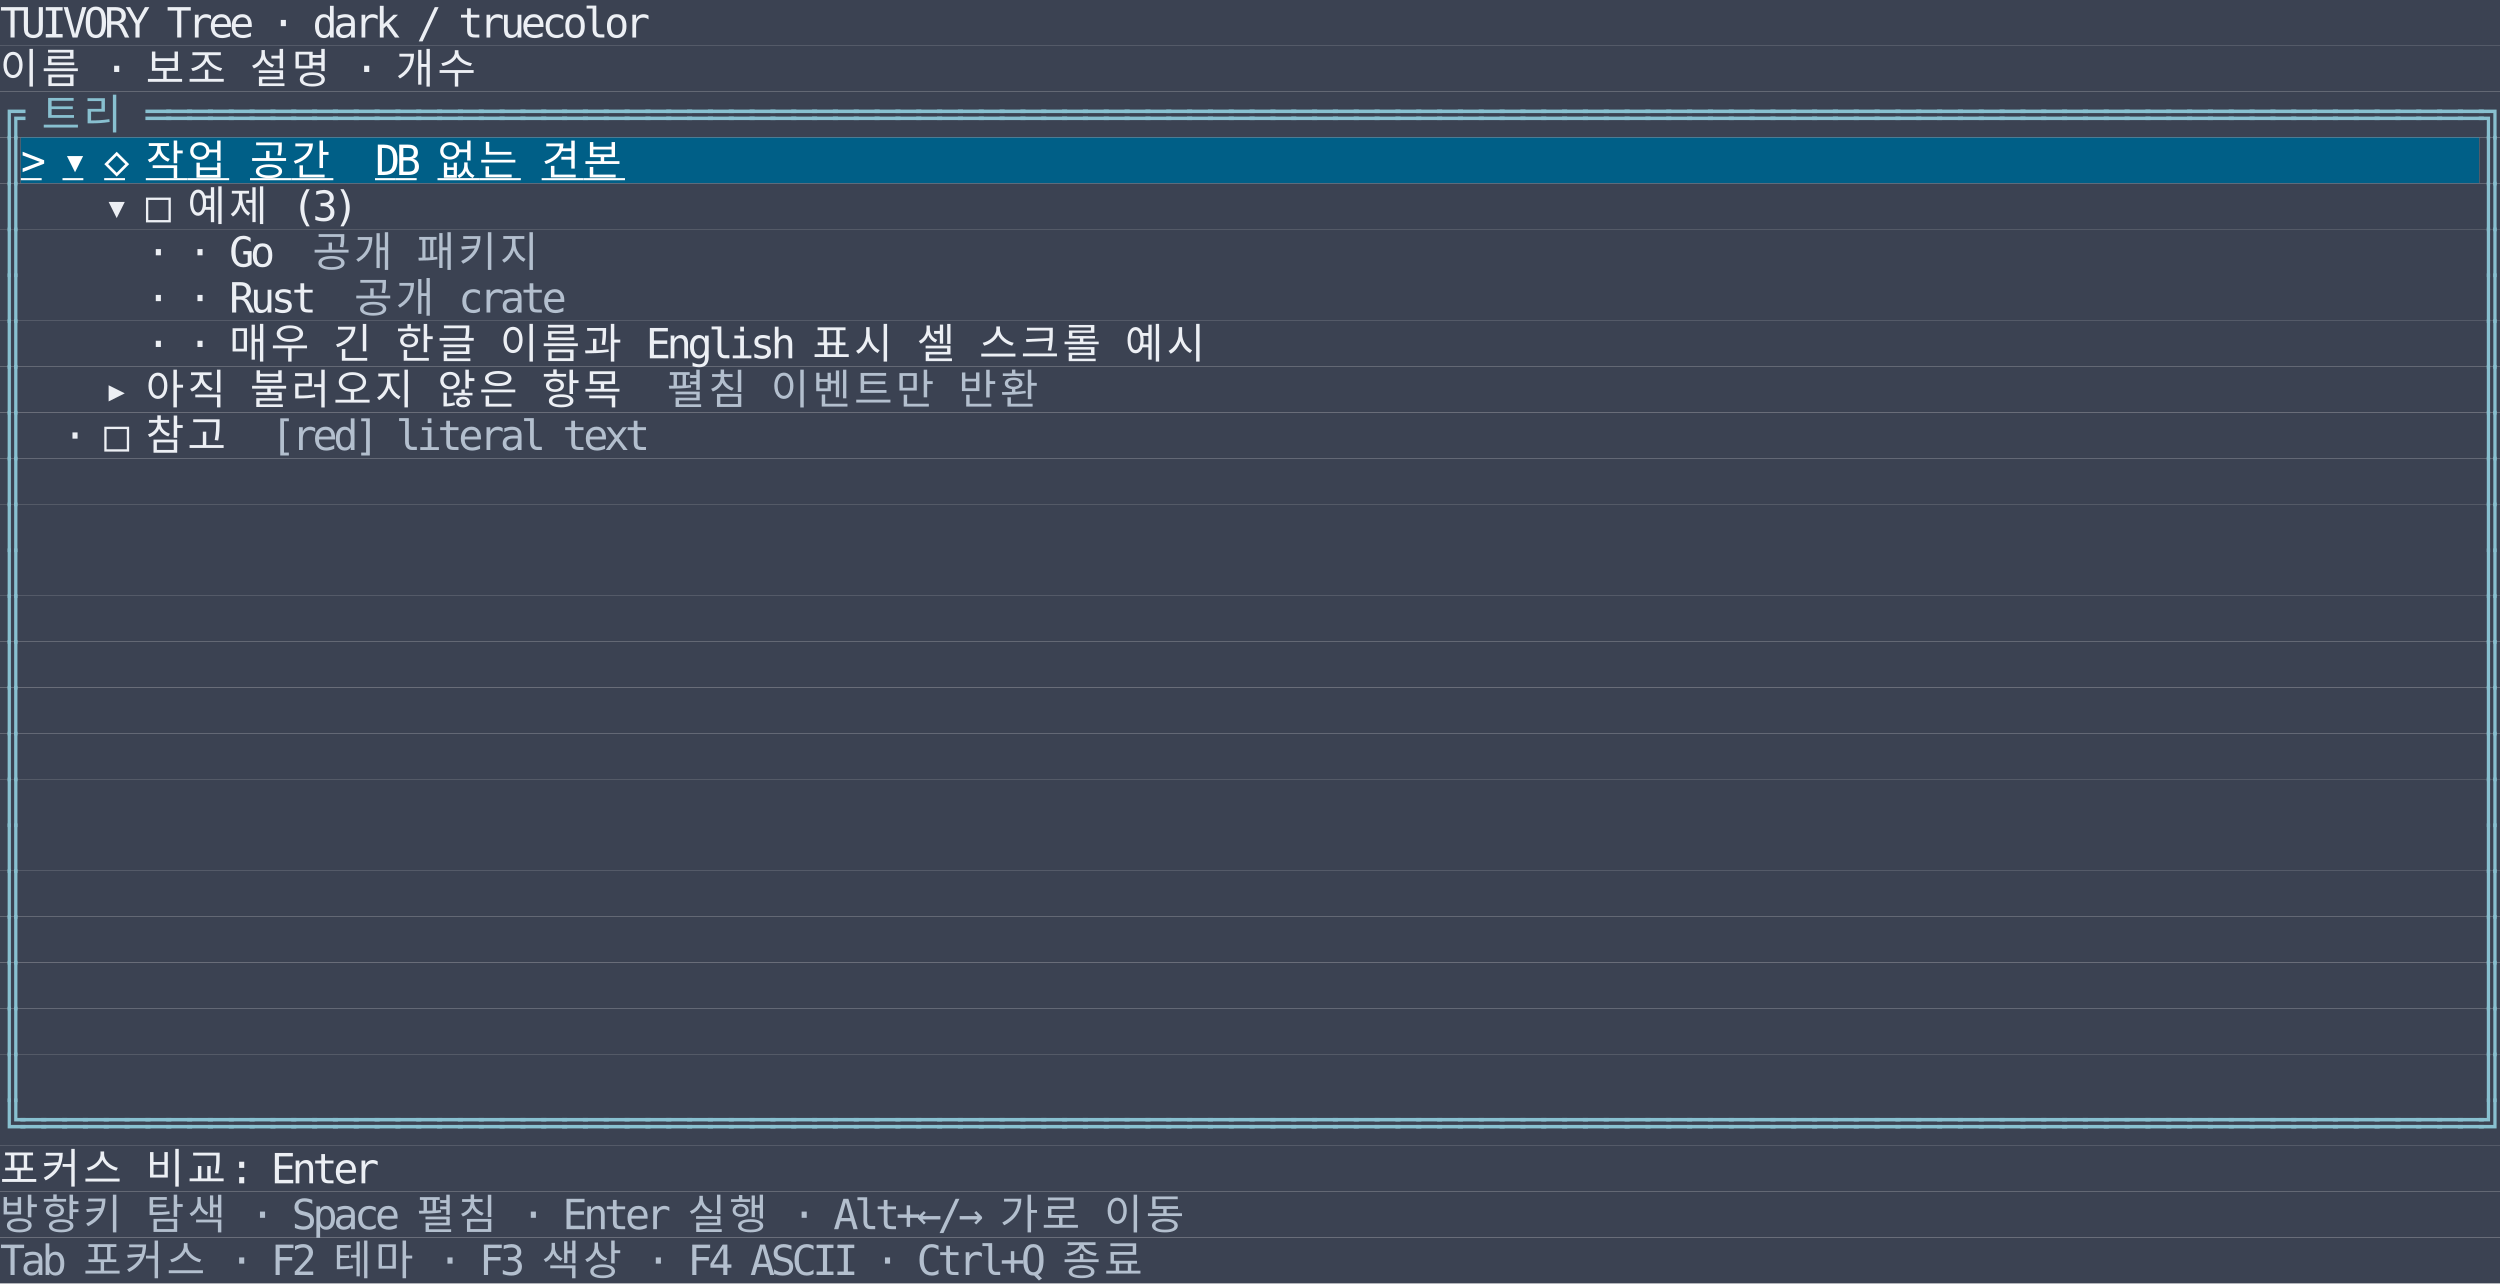
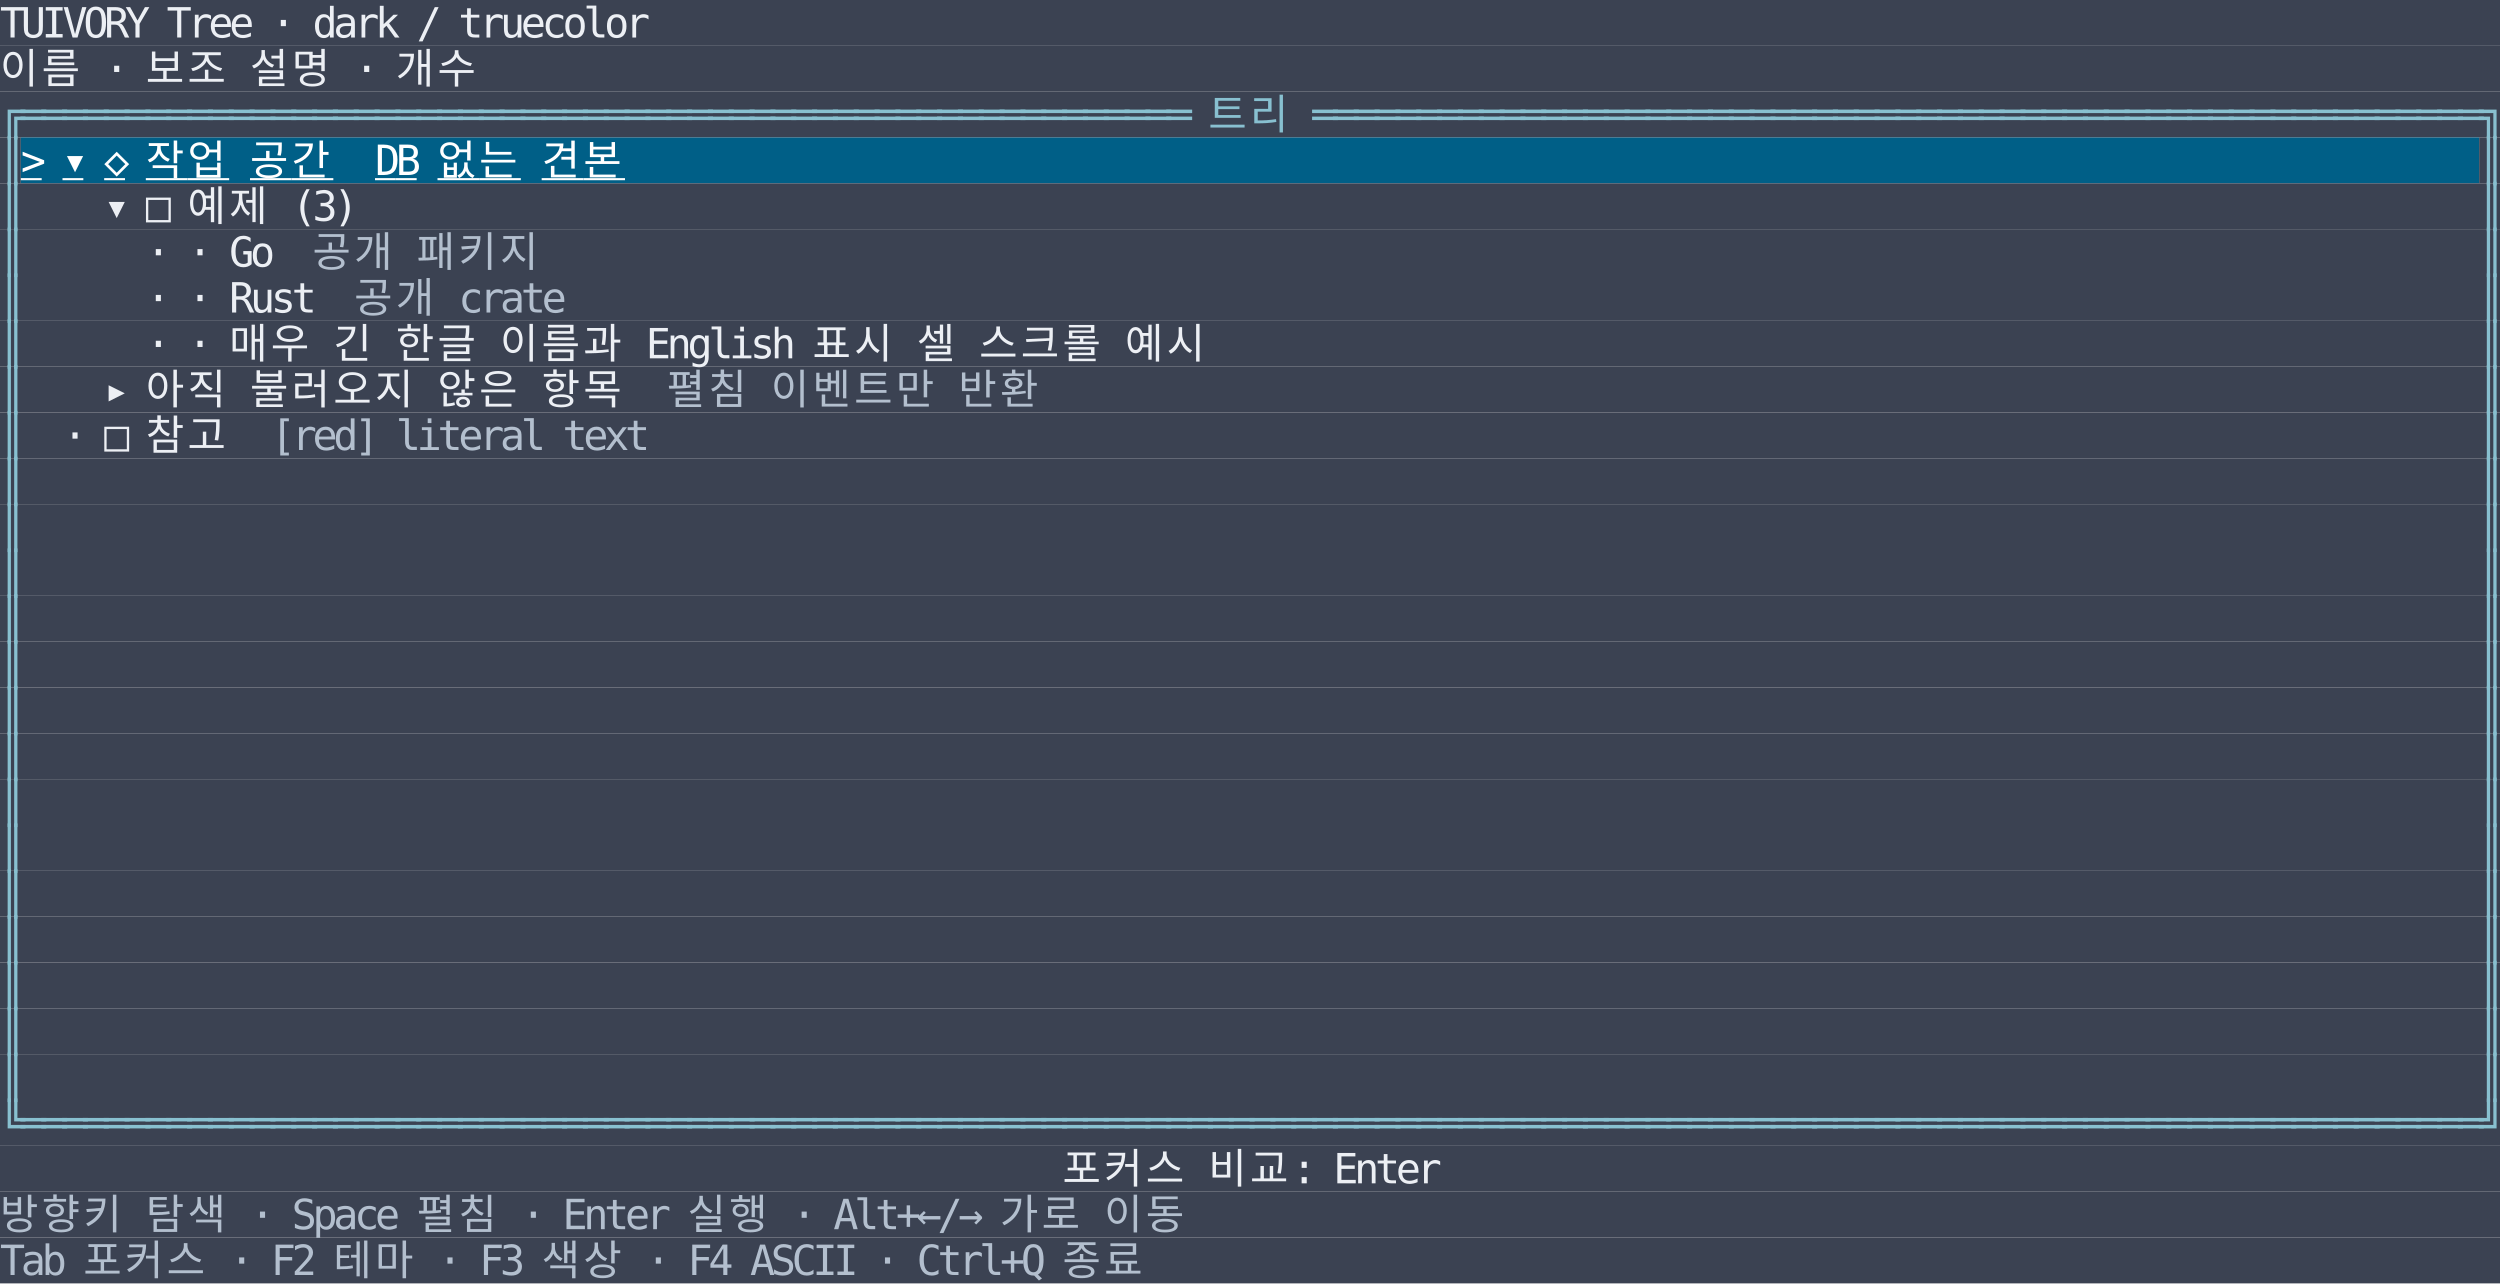
<svg xmlns="http://www.w3.org/2000/svg" width="1200" height="616" viewBox="0 0 1200 616">
  <rect x="0" y="0" width="1200" height="22" fill="#3b4252" />
  <rect x="0" y="22" width="1200" height="22" fill="#3b4252" />
  <rect x="0" y="44" width="1200" height="22" fill="#3b4252" />
  <rect x="0" y="66" width="10" height="22" fill="#3b4252" />
  <rect x="10" y="66" width="1180" height="22" fill="#005f87" />
  <rect x="1190" y="66" width="10" height="22" fill="#3b4252" />
  <rect x="0" y="88" width="1200" height="22" fill="#3b4252" />
  <rect x="0" y="110" width="1200" height="22" fill="#3b4252" />
  <rect x="0" y="132" width="1200" height="22" fill="#3b4252" />
  <rect x="0" y="154" width="1200" height="22" fill="#3b4252" />
  <rect x="0" y="176" width="1200" height="22" fill="#3b4252" />
  <rect x="0" y="198" width="1200" height="22" fill="#3b4252" />
  <rect x="0" y="220" width="1200" height="22" fill="#3b4252" />
  <rect x="0" y="242" width="1200" height="22" fill="#3b4252" />
  <rect x="0" y="264" width="1200" height="22" fill="#3b4252" />
  <rect x="0" y="286" width="1200" height="22" fill="#3b4252" />
  <rect x="0" y="308" width="1200" height="22" fill="#3b4252" />
  <rect x="0" y="330" width="1200" height="22" fill="#3b4252" />
  <rect x="0" y="352" width="1200" height="22" fill="#3b4252" />
  <rect x="0" y="374" width="1200" height="22" fill="#3b4252" />
  <rect x="0" y="396" width="1200" height="22" fill="#3b4252" />
  <rect x="0" y="418" width="1200" height="22" fill="#3b4252" />
  <rect x="0" y="440" width="1200" height="22" fill="#3b4252" />
  <rect x="0" y="462" width="1200" height="22" fill="#3b4252" />
  <rect x="0" y="484" width="1200" height="22" fill="#3b4252" />
  <rect x="0" y="506" width="1200" height="22" fill="#3b4252" />
  <rect x="0" y="528" width="1200" height="22" fill="#3b4252" />
  <rect x="0" y="550" width="1200" height="22" fill="#3b4252" />
  <rect x="0" y="572" width="1200" height="22" fill="#3b4252" />
  <rect x="0" y="594" width="1200" height="22" fill="#3b4252" />
  <g font-family="D2Coding,monospace" font-size="20">
    <text x="0" y="18" fill="#eceff4" font-weight="normal" opacity="1">T</text>
    <text x="10" y="18" fill="#eceff4" font-weight="normal" opacity="1">U</text>
    <text x="20" y="18" fill="#eceff4" font-weight="normal" opacity="1">I</text>
    <text x="30" y="18" fill="#eceff4" font-weight="normal" opacity="1">V</text>
    <text x="40" y="18" fill="#eceff4" font-weight="normal" opacity="1">O</text>
    <text x="50" y="18" fill="#eceff4" font-weight="normal" opacity="1">R</text>
    <text x="60" y="18" fill="#eceff4" font-weight="normal" opacity="1">Y</text>
    <text x="80" y="18" fill="#eceff4" font-weight="normal" opacity="1">T</text>
    <text x="90" y="18" fill="#eceff4" font-weight="normal" opacity="1">r</text>
    <text x="100" y="18" fill="#eceff4" font-weight="normal" opacity="1">e</text>
    <text x="110" y="18" fill="#eceff4" font-weight="normal" opacity="1">e</text>
    <text x="130" y="18" fill="#eceff4" font-weight="normal" opacity="1">·</text>
    <text x="150" y="18" fill="#eceff4" font-weight="normal" opacity="1">d</text>
    <text x="160" y="18" fill="#eceff4" font-weight="normal" opacity="1">a</text>
    <text x="170" y="18" fill="#eceff4" font-weight="normal" opacity="1">r</text>
    <text x="180" y="18" fill="#eceff4" font-weight="normal" opacity="1">k</text>
    <text x="200" y="18" fill="#eceff4" font-weight="normal" opacity="1">/</text>
    <text x="220" y="18" fill="#eceff4" font-weight="normal" opacity="1">t</text>
    <text x="230" y="18" fill="#eceff4" font-weight="normal" opacity="1">r</text>
    <text x="240" y="18" fill="#eceff4" font-weight="normal" opacity="1">u</text>
    <text x="250" y="18" fill="#eceff4" font-weight="normal" opacity="1">e</text>
    <text x="260" y="18" fill="#eceff4" font-weight="normal" opacity="1">c</text>
    <text x="270" y="18" fill="#eceff4" font-weight="normal" opacity="1">o</text>
    <text x="280" y="18" fill="#eceff4" font-weight="normal" opacity="1">l</text>
    <text x="290" y="18" fill="#eceff4" font-weight="normal" opacity="1">o</text>
    <text x="300" y="18" fill="#eceff4" font-weight="normal" opacity="1">r</text>
    <text x="0" y="40" fill="#eceff4" font-weight="normal" opacity="1">이</text>
    <text x="20" y="40" fill="#eceff4" font-weight="normal" opacity="1">름</text>
    <text x="50" y="40" fill="#eceff4" font-weight="normal" opacity="1">·</text>
    <text x="70" y="40" fill="#eceff4" font-weight="normal" opacity="1">보</text>
    <text x="90" y="40" fill="#eceff4" font-weight="normal" opacity="1">조</text>
    <text x="120" y="40" fill="#eceff4" font-weight="normal" opacity="1">설</text>
    <text x="140" y="40" fill="#eceff4" font-weight="normal" opacity="1">명</text>
    <text x="170" y="40" fill="#eceff4" font-weight="normal" opacity="1">·</text>
    <text x="190" y="40" fill="#eceff4" font-weight="normal" opacity="1">개</text>
    <text x="210" y="40" fill="#eceff4" font-weight="normal" opacity="1">수</text>
    <text x="0" y="62" fill="#88c0d0" font-weight="normal" opacity="1">╔</text>
-     <text x="20" y="62" fill="#88c0d0" font-weight="normal" opacity="1">트</text>
-     <text x="40" y="62" fill="#88c0d0" font-weight="normal" opacity="1">리</text>
+     <text x="10" y="62" fill="#88c0d0" font-weight="normal" opacity="1">═</text>
+     <text x="20" y="62" fill="#88c0d0" font-weight="normal" opacity="1">═</text>
+     <text x="30" y="62" fill="#88c0d0" font-weight="normal" opacity="1">═</text>
+     <text x="40" y="62" fill="#88c0d0" font-weight="normal" opacity="1">═</text>
+     <text x="50" y="62" fill="#88c0d0" font-weight="normal" opacity="1">═</text>
+     <text x="60" y="62" fill="#88c0d0" font-weight="normal" opacity="1">═</text>
    <text x="70" y="62" fill="#88c0d0" font-weight="normal" opacity="1">═</text>
    <text x="80" y="62" fill="#88c0d0" font-weight="normal" opacity="1">═</text>
    <text x="90" y="62" fill="#88c0d0" font-weight="normal" opacity="1">═</text>
    <text x="100" y="62" fill="#88c0d0" font-weight="normal" opacity="1">═</text>
    <text x="110" y="62" fill="#88c0d0" font-weight="normal" opacity="1">═</text>
    <text x="120" y="62" fill="#88c0d0" font-weight="normal" opacity="1">═</text>
    <text x="130" y="62" fill="#88c0d0" font-weight="normal" opacity="1">═</text>
    <text x="140" y="62" fill="#88c0d0" font-weight="normal" opacity="1">═</text>
    <text x="150" y="62" fill="#88c0d0" font-weight="normal" opacity="1">═</text>
    <text x="160" y="62" fill="#88c0d0" font-weight="normal" opacity="1">═</text>
    <text x="170" y="62" fill="#88c0d0" font-weight="normal" opacity="1">═</text>
    <text x="180" y="62" fill="#88c0d0" font-weight="normal" opacity="1">═</text>
    <text x="190" y="62" fill="#88c0d0" font-weight="normal" opacity="1">═</text>
    <text x="200" y="62" fill="#88c0d0" font-weight="normal" opacity="1">═</text>
    <text x="210" y="62" fill="#88c0d0" font-weight="normal" opacity="1">═</text>
    <text x="220" y="62" fill="#88c0d0" font-weight="normal" opacity="1">═</text>
    <text x="230" y="62" fill="#88c0d0" font-weight="normal" opacity="1">═</text>
    <text x="240" y="62" fill="#88c0d0" font-weight="normal" opacity="1">═</text>
    <text x="250" y="62" fill="#88c0d0" font-weight="normal" opacity="1">═</text>
    <text x="260" y="62" fill="#88c0d0" font-weight="normal" opacity="1">═</text>
    <text x="270" y="62" fill="#88c0d0" font-weight="normal" opacity="1">═</text>
    <text x="280" y="62" fill="#88c0d0" font-weight="normal" opacity="1">═</text>
    <text x="290" y="62" fill="#88c0d0" font-weight="normal" opacity="1">═</text>
    <text x="300" y="62" fill="#88c0d0" font-weight="normal" opacity="1">═</text>
    <text x="310" y="62" fill="#88c0d0" font-weight="normal" opacity="1">═</text>
    <text x="320" y="62" fill="#88c0d0" font-weight="normal" opacity="1">═</text>
    <text x="330" y="62" fill="#88c0d0" font-weight="normal" opacity="1">═</text>
    <text x="340" y="62" fill="#88c0d0" font-weight="normal" opacity="1">═</text>
    <text x="350" y="62" fill="#88c0d0" font-weight="normal" opacity="1">═</text>
    <text x="360" y="62" fill="#88c0d0" font-weight="normal" opacity="1">═</text>
    <text x="370" y="62" fill="#88c0d0" font-weight="normal" opacity="1">═</text>
    <text x="380" y="62" fill="#88c0d0" font-weight="normal" opacity="1">═</text>
    <text x="390" y="62" fill="#88c0d0" font-weight="normal" opacity="1">═</text>
    <text x="400" y="62" fill="#88c0d0" font-weight="normal" opacity="1">═</text>
    <text x="410" y="62" fill="#88c0d0" font-weight="normal" opacity="1">═</text>
    <text x="420" y="62" fill="#88c0d0" font-weight="normal" opacity="1">═</text>
    <text x="430" y="62" fill="#88c0d0" font-weight="normal" opacity="1">═</text>
    <text x="440" y="62" fill="#88c0d0" font-weight="normal" opacity="1">═</text>
    <text x="450" y="62" fill="#88c0d0" font-weight="normal" opacity="1">═</text>
    <text x="460" y="62" fill="#88c0d0" font-weight="normal" opacity="1">═</text>
    <text x="470" y="62" fill="#88c0d0" font-weight="normal" opacity="1">═</text>
    <text x="480" y="62" fill="#88c0d0" font-weight="normal" opacity="1">═</text>
    <text x="490" y="62" fill="#88c0d0" font-weight="normal" opacity="1">═</text>
    <text x="500" y="62" fill="#88c0d0" font-weight="normal" opacity="1">═</text>
    <text x="510" y="62" fill="#88c0d0" font-weight="normal" opacity="1">═</text>
    <text x="520" y="62" fill="#88c0d0" font-weight="normal" opacity="1">═</text>
    <text x="530" y="62" fill="#88c0d0" font-weight="normal" opacity="1">═</text>
    <text x="540" y="62" fill="#88c0d0" font-weight="normal" opacity="1">═</text>
    <text x="550" y="62" fill="#88c0d0" font-weight="normal" opacity="1">═</text>
    <text x="560" y="62" fill="#88c0d0" font-weight="normal" opacity="1">═</text>
-     <text x="570" y="62" fill="#88c0d0" font-weight="normal" opacity="1">═</text>
-     <text x="580" y="62" fill="#88c0d0" font-weight="normal" opacity="1">═</text>
-     <text x="590" y="62" fill="#88c0d0" font-weight="normal" opacity="1">═</text>
-     <text x="600" y="62" fill="#88c0d0" font-weight="normal" opacity="1">═</text>
-     <text x="610" y="62" fill="#88c0d0" font-weight="normal" opacity="1">═</text>
-     <text x="620" y="62" fill="#88c0d0" font-weight="normal" opacity="1">═</text>
+     <text x="580" y="62" fill="#88c0d0" font-weight="normal" opacity="1">트</text>
+     <text x="600" y="62" fill="#88c0d0" font-weight="normal" opacity="1">리</text>
    <text x="630" y="62" fill="#88c0d0" font-weight="normal" opacity="1">═</text>
    <text x="640" y="62" fill="#88c0d0" font-weight="normal" opacity="1">═</text>
    <text x="650" y="62" fill="#88c0d0" font-weight="normal" opacity="1">═</text>
    <text x="660" y="62" fill="#88c0d0" font-weight="normal" opacity="1">═</text>
    <text x="670" y="62" fill="#88c0d0" font-weight="normal" opacity="1">═</text>
    <text x="680" y="62" fill="#88c0d0" font-weight="normal" opacity="1">═</text>
    <text x="690" y="62" fill="#88c0d0" font-weight="normal" opacity="1">═</text>
    <text x="700" y="62" fill="#88c0d0" font-weight="normal" opacity="1">═</text>
    <text x="710" y="62" fill="#88c0d0" font-weight="normal" opacity="1">═</text>
    <text x="720" y="62" fill="#88c0d0" font-weight="normal" opacity="1">═</text>
    <text x="730" y="62" fill="#88c0d0" font-weight="normal" opacity="1">═</text>
    <text x="740" y="62" fill="#88c0d0" font-weight="normal" opacity="1">═</text>
    <text x="750" y="62" fill="#88c0d0" font-weight="normal" opacity="1">═</text>
    <text x="760" y="62" fill="#88c0d0" font-weight="normal" opacity="1">═</text>
    <text x="770" y="62" fill="#88c0d0" font-weight="normal" opacity="1">═</text>
    <text x="780" y="62" fill="#88c0d0" font-weight="normal" opacity="1">═</text>
    <text x="790" y="62" fill="#88c0d0" font-weight="normal" opacity="1">═</text>
    <text x="800" y="62" fill="#88c0d0" font-weight="normal" opacity="1">═</text>
    <text x="810" y="62" fill="#88c0d0" font-weight="normal" opacity="1">═</text>
    <text x="820" y="62" fill="#88c0d0" font-weight="normal" opacity="1">═</text>
    <text x="830" y="62" fill="#88c0d0" font-weight="normal" opacity="1">═</text>
    <text x="840" y="62" fill="#88c0d0" font-weight="normal" opacity="1">═</text>
    <text x="850" y="62" fill="#88c0d0" font-weight="normal" opacity="1">═</text>
    <text x="860" y="62" fill="#88c0d0" font-weight="normal" opacity="1">═</text>
    <text x="870" y="62" fill="#88c0d0" font-weight="normal" opacity="1">═</text>
    <text x="880" y="62" fill="#88c0d0" font-weight="normal" opacity="1">═</text>
    <text x="890" y="62" fill="#88c0d0" font-weight="normal" opacity="1">═</text>
    <text x="900" y="62" fill="#88c0d0" font-weight="normal" opacity="1">═</text>
    <text x="910" y="62" fill="#88c0d0" font-weight="normal" opacity="1">═</text>
    <text x="920" y="62" fill="#88c0d0" font-weight="normal" opacity="1">═</text>
    <text x="930" y="62" fill="#88c0d0" font-weight="normal" opacity="1">═</text>
    <text x="940" y="62" fill="#88c0d0" font-weight="normal" opacity="1">═</text>
    <text x="950" y="62" fill="#88c0d0" font-weight="normal" opacity="1">═</text>
    <text x="960" y="62" fill="#88c0d0" font-weight="normal" opacity="1">═</text>
    <text x="970" y="62" fill="#88c0d0" font-weight="normal" opacity="1">═</text>
    <text x="980" y="62" fill="#88c0d0" font-weight="normal" opacity="1">═</text>
    <text x="990" y="62" fill="#88c0d0" font-weight="normal" opacity="1">═</text>
    <text x="1000" y="62" fill="#88c0d0" font-weight="normal" opacity="1">═</text>
    <text x="1010" y="62" fill="#88c0d0" font-weight="normal" opacity="1">═</text>
    <text x="1020" y="62" fill="#88c0d0" font-weight="normal" opacity="1">═</text>
    <text x="1030" y="62" fill="#88c0d0" font-weight="normal" opacity="1">═</text>
    <text x="1040" y="62" fill="#88c0d0" font-weight="normal" opacity="1">═</text>
    <text x="1050" y="62" fill="#88c0d0" font-weight="normal" opacity="1">═</text>
    <text x="1060" y="62" fill="#88c0d0" font-weight="normal" opacity="1">═</text>
    <text x="1070" y="62" fill="#88c0d0" font-weight="normal" opacity="1">═</text>
    <text x="1080" y="62" fill="#88c0d0" font-weight="normal" opacity="1">═</text>
    <text x="1090" y="62" fill="#88c0d0" font-weight="normal" opacity="1">═</text>
    <text x="1100" y="62" fill="#88c0d0" font-weight="normal" opacity="1">═</text>
    <text x="1110" y="62" fill="#88c0d0" font-weight="normal" opacity="1">═</text>
    <text x="1120" y="62" fill="#88c0d0" font-weight="normal" opacity="1">═</text>
    <text x="1130" y="62" fill="#88c0d0" font-weight="normal" opacity="1">═</text>
    <text x="1140" y="62" fill="#88c0d0" font-weight="normal" opacity="1">═</text>
    <text x="1150" y="62" fill="#88c0d0" font-weight="normal" opacity="1">═</text>
    <text x="1160" y="62" fill="#88c0d0" font-weight="normal" opacity="1">═</text>
    <text x="1170" y="62" fill="#88c0d0" font-weight="normal" opacity="1">═</text>
    <text x="1180" y="62" fill="#88c0d0" font-weight="normal" opacity="1">═</text>
    <text x="1190" y="62" fill="#88c0d0" font-weight="normal" opacity="1">╗</text>
    <text x="0" y="84" fill="#88c0d0" font-weight="normal" opacity="1">║</text>
    <text x="10" y="84" fill="#ffffff" font-weight="normal" opacity="1">&gt;</text>
    <path d="M10 86h10" stroke="#ffffff" />
    <text x="30" y="84" fill="#ffffff" font-weight="normal" opacity="1">▾</text>
    <path d="M30 86h10" stroke="#ffffff" />
    <text x="50" y="84" fill="#ffffff" font-weight="normal" opacity="1">◇</text>
    <path d="M50 86h10" stroke="#ffffff" />
    <text x="70" y="84" fill="#ffffff" font-weight="normal" opacity="1">작</text>
    <path d="M70 86h20" stroke="#ffffff" />
    <text x="90" y="84" fill="#ffffff" font-weight="normal" opacity="1">업</text>
    <path d="M90 86h20" stroke="#ffffff" />
    <text x="120" y="84" fill="#ffffff" font-weight="normal" opacity="1">공</text>
    <path d="M120 86h20" stroke="#ffffff" />
    <text x="140" y="84" fill="#ffffff" font-weight="normal" opacity="1">간</text>
    <path d="M140 86h20" stroke="#ffffff" />
    <text x="180" y="84" fill="#ffffff" font-weight="normal" opacity="1">D</text>
    <path d="M180 86h10" stroke="#ffffff" />
    <text x="190" y="84" fill="#ffffff" font-weight="normal" opacity="1">B</text>
    <path d="M190 86h10" stroke="#ffffff" />
    <text x="210" y="84" fill="#ffffff" font-weight="normal" opacity="1">없</text>
    <path d="M210 86h20" stroke="#ffffff" />
    <text x="230" y="84" fill="#ffffff" font-weight="normal" opacity="1">는</text>
    <path d="M230 86h20" stroke="#ffffff" />
    <text x="260" y="84" fill="#ffffff" font-weight="normal" opacity="1">견</text>
    <path d="M260 86h20" stroke="#ffffff" />
    <text x="280" y="84" fill="#ffffff" font-weight="normal" opacity="1">본</text>
    <path d="M280 86h20" stroke="#ffffff" />
    <text x="1190" y="84" fill="#88c0d0" font-weight="normal" opacity="1">║</text>
    <text x="0" y="106" fill="#88c0d0" font-weight="normal" opacity="1">║</text>
    <text x="50" y="106" fill="#eceff4" font-weight="normal" opacity="1">▾</text>
    <text x="70" y="106" fill="#eceff4" font-weight="normal" opacity="1">□</text>
    <text x="90" y="106" fill="#eceff4" font-weight="normal" opacity="1">예</text>
    <text x="110" y="106" fill="#eceff4" font-weight="normal" opacity="1">제</text>
    <text x="140" y="106" fill="#eceff4" font-weight="normal" opacity="1">(</text>
    <text x="150" y="106" fill="#eceff4" font-weight="normal" opacity="1">3</text>
    <text x="160" y="106" fill="#eceff4" font-weight="normal" opacity="1">)</text>
    <text x="1190" y="106" fill="#88c0d0" font-weight="normal" opacity="1">║</text>
    <text x="0" y="128" fill="#88c0d0" font-weight="normal" opacity="1">║</text>
    <text x="70" y="128" fill="#eceff4" font-weight="normal" opacity="1">·</text>
    <text x="90" y="128" fill="#eceff4" font-weight="normal" opacity="1">·</text>
    <text x="110" y="128" fill="#eceff4" font-weight="normal" opacity="1">G</text>
    <text x="120" y="128" fill="#eceff4" font-weight="normal" opacity="1">o</text>
    <text x="150" y="128" fill="#b3bfce" font-weight="normal" opacity="1">공</text>
    <text x="170" y="128" fill="#b3bfce" font-weight="normal" opacity="1">개</text>
    <text x="200" y="128" fill="#b3bfce" font-weight="normal" opacity="1">패</text>
    <text x="220" y="128" fill="#b3bfce" font-weight="normal" opacity="1">키</text>
    <text x="240" y="128" fill="#b3bfce" font-weight="normal" opacity="1">지</text>
    <text x="1190" y="128" fill="#88c0d0" font-weight="normal" opacity="1">║</text>
    <text x="0" y="150" fill="#88c0d0" font-weight="normal" opacity="1">║</text>
    <text x="70" y="150" fill="#eceff4" font-weight="normal" opacity="1">·</text>
    <text x="90" y="150" fill="#eceff4" font-weight="normal" opacity="1">·</text>
    <text x="110" y="150" fill="#eceff4" font-weight="normal" opacity="1">R</text>
    <text x="120" y="150" fill="#eceff4" font-weight="normal" opacity="1">u</text>
    <text x="130" y="150" fill="#eceff4" font-weight="normal" opacity="1">s</text>
    <text x="140" y="150" fill="#eceff4" font-weight="normal" opacity="1">t</text>
    <text x="170" y="150" fill="#b3bfce" font-weight="normal" opacity="1">공</text>
    <text x="190" y="150" fill="#b3bfce" font-weight="normal" opacity="1">개</text>
    <text x="220" y="150" fill="#b3bfce" font-weight="normal" opacity="1">c</text>
    <text x="230" y="150" fill="#b3bfce" font-weight="normal" opacity="1">r</text>
    <text x="240" y="150" fill="#b3bfce" font-weight="normal" opacity="1">a</text>
    <text x="250" y="150" fill="#b3bfce" font-weight="normal" opacity="1">t</text>
    <text x="260" y="150" fill="#b3bfce" font-weight="normal" opacity="1">e</text>
    <text x="1190" y="150" fill="#88c0d0" font-weight="normal" opacity="1">║</text>
    <text x="0" y="172" fill="#88c0d0" font-weight="normal" opacity="1">║</text>
    <text x="70" y="172" fill="#eceff4" font-weight="normal" opacity="1">·</text>
    <text x="90" y="172" fill="#eceff4" font-weight="normal" opacity="1">·</text>
    <text x="110" y="172" fill="#eceff4" font-weight="normal" opacity="1">매</text>
    <text x="130" y="172" fill="#eceff4" font-weight="normal" opacity="1">우</text>
    <text x="160" y="172" fill="#eceff4" font-weight="normal" opacity="1">긴</text>
    <text x="190" y="172" fill="#eceff4" font-weight="normal" opacity="1">한</text>
    <text x="210" y="172" fill="#eceff4" font-weight="normal" opacity="1">글</text>
    <text x="240" y="172" fill="#eceff4" font-weight="normal" opacity="1">이</text>
    <text x="260" y="172" fill="#eceff4" font-weight="normal" opacity="1">름</text>
    <text x="280" y="172" fill="#eceff4" font-weight="normal" opacity="1">과</text>
    <text x="310" y="172" fill="#eceff4" font-weight="normal" opacity="1">E</text>
    <text x="320" y="172" fill="#eceff4" font-weight="normal" opacity="1">n</text>
    <text x="330" y="172" fill="#eceff4" font-weight="normal" opacity="1">g</text>
    <text x="340" y="172" fill="#eceff4" font-weight="normal" opacity="1">l</text>
    <text x="350" y="172" fill="#eceff4" font-weight="normal" opacity="1">i</text>
    <text x="360" y="172" fill="#eceff4" font-weight="normal" opacity="1">s</text>
    <text x="370" y="172" fill="#eceff4" font-weight="normal" opacity="1">h</text>
    <text x="390" y="172" fill="#eceff4" font-weight="normal" opacity="1">표</text>
    <text x="410" y="172" fill="#eceff4" font-weight="normal" opacity="1">시</text>
    <text x="440" y="172" fill="#eceff4" font-weight="normal" opacity="1">셀</text>
    <text x="470" y="172" fill="#eceff4" font-weight="normal" opacity="1">스</text>
    <text x="490" y="172" fill="#eceff4" font-weight="normal" opacity="1">크</text>
    <text x="510" y="172" fill="#eceff4" font-weight="normal" opacity="1">롤</text>
    <text x="540" y="172" fill="#eceff4" font-weight="normal" opacity="1">예</text>
    <text x="560" y="172" fill="#eceff4" font-weight="normal" opacity="1">시</text>
    <text x="1190" y="172" fill="#88c0d0" font-weight="normal" opacity="1">║</text>
    <text x="0" y="194" fill="#88c0d0" font-weight="normal" opacity="1">║</text>
    <text x="50" y="194" fill="#eceff4" font-weight="normal" opacity="1">▸</text>
    <text x="70" y="194" fill="#eceff4" font-weight="normal" opacity="1">아</text>
    <text x="90" y="194" fill="#eceff4" font-weight="normal" opacity="1">직</text>
    <text x="120" y="194" fill="#eceff4" font-weight="normal" opacity="1">불</text>
    <text x="140" y="194" fill="#eceff4" font-weight="normal" opacity="1">러</text>
    <text x="160" y="194" fill="#eceff4" font-weight="normal" opacity="1">오</text>
    <text x="180" y="194" fill="#eceff4" font-weight="normal" opacity="1">지</text>
    <text x="210" y="194" fill="#eceff4" font-weight="normal" opacity="1">않</text>
    <text x="230" y="194" fill="#eceff4" font-weight="normal" opacity="1">은</text>
    <text x="260" y="194" fill="#eceff4" font-weight="normal" opacity="1">항</text>
    <text x="280" y="194" fill="#eceff4" font-weight="normal" opacity="1">목</text>
    <text x="320" y="194" fill="#b3bfce" font-weight="normal" opacity="1">펼</text>
    <text x="340" y="194" fill="#b3bfce" font-weight="normal" opacity="1">침</text>
    <text x="370" y="194" fill="#b3bfce" font-weight="normal" opacity="1">이</text>
    <text x="390" y="194" fill="#b3bfce" font-weight="normal" opacity="1">벤</text>
    <text x="410" y="194" fill="#b3bfce" font-weight="normal" opacity="1">트</text>
    <text x="430" y="194" fill="#b3bfce" font-weight="normal" opacity="1">만</text>
    <text x="460" y="194" fill="#b3bfce" font-weight="normal" opacity="1">반</text>
    <text x="480" y="194" fill="#b3bfce" font-weight="normal" opacity="1">환</text>
    <text x="1190" y="194" fill="#88c0d0" font-weight="normal" opacity="1">║</text>
    <text x="0" y="216" fill="#88c0d0" font-weight="normal" opacity="1">║</text>
    <text x="30" y="216" fill="#eceff4" font-weight="normal" opacity="1">·</text>
    <text x="50" y="216" fill="#eceff4" font-weight="normal" opacity="1">□</text>
    <text x="70" y="216" fill="#eceff4" font-weight="normal" opacity="1">참</text>
    <text x="90" y="216" fill="#eceff4" font-weight="normal" opacity="1">고</text>
    <text x="130" y="216" fill="#b3bfce" font-weight="normal" opacity="1">[</text>
    <text x="140" y="216" fill="#b3bfce" font-weight="normal" opacity="1">r</text>
    <text x="150" y="216" fill="#b3bfce" font-weight="normal" opacity="1">e</text>
    <text x="160" y="216" fill="#b3bfce" font-weight="normal" opacity="1">d</text>
    <text x="170" y="216" fill="#b3bfce" font-weight="normal" opacity="1">]</text>
    <text x="190" y="216" fill="#b3bfce" font-weight="normal" opacity="1">l</text>
    <text x="200" y="216" fill="#b3bfce" font-weight="normal" opacity="1">i</text>
    <text x="210" y="216" fill="#b3bfce" font-weight="normal" opacity="1">t</text>
    <text x="220" y="216" fill="#b3bfce" font-weight="normal" opacity="1">e</text>
    <text x="230" y="216" fill="#b3bfce" font-weight="normal" opacity="1">r</text>
    <text x="240" y="216" fill="#b3bfce" font-weight="normal" opacity="1">a</text>
    <text x="250" y="216" fill="#b3bfce" font-weight="normal" opacity="1">l</text>
    <text x="270" y="216" fill="#b3bfce" font-weight="normal" opacity="1">t</text>
    <text x="280" y="216" fill="#b3bfce" font-weight="normal" opacity="1">e</text>
    <text x="290" y="216" fill="#b3bfce" font-weight="normal" opacity="1">x</text>
    <text x="300" y="216" fill="#b3bfce" font-weight="normal" opacity="1">t</text>
    <text x="1190" y="216" fill="#88c0d0" font-weight="normal" opacity="1">║</text>
    <text x="0" y="238" fill="#88c0d0" font-weight="normal" opacity="1">║</text>
    <text x="1190" y="238" fill="#88c0d0" font-weight="normal" opacity="1">║</text>
    <text x="0" y="260" fill="#88c0d0" font-weight="normal" opacity="1">║</text>
    <text x="1190" y="260" fill="#88c0d0" font-weight="normal" opacity="1">║</text>
    <text x="0" y="282" fill="#88c0d0" font-weight="normal" opacity="1">║</text>
    <text x="1190" y="282" fill="#88c0d0" font-weight="normal" opacity="1">║</text>
    <text x="0" y="304" fill="#88c0d0" font-weight="normal" opacity="1">║</text>
    <text x="1190" y="304" fill="#88c0d0" font-weight="normal" opacity="1">║</text>
    <text x="0" y="326" fill="#88c0d0" font-weight="normal" opacity="1">║</text>
    <text x="1190" y="326" fill="#88c0d0" font-weight="normal" opacity="1">║</text>
    <text x="0" y="348" fill="#88c0d0" font-weight="normal" opacity="1">║</text>
    <text x="1190" y="348" fill="#88c0d0" font-weight="normal" opacity="1">║</text>
    <text x="0" y="370" fill="#88c0d0" font-weight="normal" opacity="1">║</text>
    <text x="1190" y="370" fill="#88c0d0" font-weight="normal" opacity="1">║</text>
    <text x="0" y="392" fill="#88c0d0" font-weight="normal" opacity="1">║</text>
    <text x="1190" y="392" fill="#88c0d0" font-weight="normal" opacity="1">║</text>
    <text x="0" y="414" fill="#88c0d0" font-weight="normal" opacity="1">║</text>
    <text x="1190" y="414" fill="#88c0d0" font-weight="normal" opacity="1">║</text>
    <text x="0" y="436" fill="#88c0d0" font-weight="normal" opacity="1">║</text>
    <text x="1190" y="436" fill="#88c0d0" font-weight="normal" opacity="1">║</text>
    <text x="0" y="458" fill="#88c0d0" font-weight="normal" opacity="1">║</text>
    <text x="1190" y="458" fill="#88c0d0" font-weight="normal" opacity="1">║</text>
    <text x="0" y="480" fill="#88c0d0" font-weight="normal" opacity="1">║</text>
    <text x="1190" y="480" fill="#88c0d0" font-weight="normal" opacity="1">║</text>
    <text x="0" y="502" fill="#88c0d0" font-weight="normal" opacity="1">║</text>
    <text x="1190" y="502" fill="#88c0d0" font-weight="normal" opacity="1">║</text>
    <text x="0" y="524" fill="#88c0d0" font-weight="normal" opacity="1">║</text>
    <text x="1190" y="524" fill="#88c0d0" font-weight="normal" opacity="1">║</text>
    <text x="0" y="546" fill="#88c0d0" font-weight="normal" opacity="1">╚</text>
    <text x="10" y="546" fill="#88c0d0" font-weight="normal" opacity="1">═</text>
    <text x="20" y="546" fill="#88c0d0" font-weight="normal" opacity="1">═</text>
    <text x="30" y="546" fill="#88c0d0" font-weight="normal" opacity="1">═</text>
    <text x="40" y="546" fill="#88c0d0" font-weight="normal" opacity="1">═</text>
    <text x="50" y="546" fill="#88c0d0" font-weight="normal" opacity="1">═</text>
    <text x="60" y="546" fill="#88c0d0" font-weight="normal" opacity="1">═</text>
    <text x="70" y="546" fill="#88c0d0" font-weight="normal" opacity="1">═</text>
    <text x="80" y="546" fill="#88c0d0" font-weight="normal" opacity="1">═</text>
    <text x="90" y="546" fill="#88c0d0" font-weight="normal" opacity="1">═</text>
    <text x="100" y="546" fill="#88c0d0" font-weight="normal" opacity="1">═</text>
    <text x="110" y="546" fill="#88c0d0" font-weight="normal" opacity="1">═</text>
    <text x="120" y="546" fill="#88c0d0" font-weight="normal" opacity="1">═</text>
    <text x="130" y="546" fill="#88c0d0" font-weight="normal" opacity="1">═</text>
    <text x="140" y="546" fill="#88c0d0" font-weight="normal" opacity="1">═</text>
    <text x="150" y="546" fill="#88c0d0" font-weight="normal" opacity="1">═</text>
    <text x="160" y="546" fill="#88c0d0" font-weight="normal" opacity="1">═</text>
    <text x="170" y="546" fill="#88c0d0" font-weight="normal" opacity="1">═</text>
    <text x="180" y="546" fill="#88c0d0" font-weight="normal" opacity="1">═</text>
    <text x="190" y="546" fill="#88c0d0" font-weight="normal" opacity="1">═</text>
    <text x="200" y="546" fill="#88c0d0" font-weight="normal" opacity="1">═</text>
    <text x="210" y="546" fill="#88c0d0" font-weight="normal" opacity="1">═</text>
    <text x="220" y="546" fill="#88c0d0" font-weight="normal" opacity="1">═</text>
    <text x="230" y="546" fill="#88c0d0" font-weight="normal" opacity="1">═</text>
    <text x="240" y="546" fill="#88c0d0" font-weight="normal" opacity="1">═</text>
    <text x="250" y="546" fill="#88c0d0" font-weight="normal" opacity="1">═</text>
    <text x="260" y="546" fill="#88c0d0" font-weight="normal" opacity="1">═</text>
    <text x="270" y="546" fill="#88c0d0" font-weight="normal" opacity="1">═</text>
    <text x="280" y="546" fill="#88c0d0" font-weight="normal" opacity="1">═</text>
    <text x="290" y="546" fill="#88c0d0" font-weight="normal" opacity="1">═</text>
    <text x="300" y="546" fill="#88c0d0" font-weight="normal" opacity="1">═</text>
    <text x="310" y="546" fill="#88c0d0" font-weight="normal" opacity="1">═</text>
    <text x="320" y="546" fill="#88c0d0" font-weight="normal" opacity="1">═</text>
    <text x="330" y="546" fill="#88c0d0" font-weight="normal" opacity="1">═</text>
    <text x="340" y="546" fill="#88c0d0" font-weight="normal" opacity="1">═</text>
    <text x="350" y="546" fill="#88c0d0" font-weight="normal" opacity="1">═</text>
    <text x="360" y="546" fill="#88c0d0" font-weight="normal" opacity="1">═</text>
    <text x="370" y="546" fill="#88c0d0" font-weight="normal" opacity="1">═</text>
    <text x="380" y="546" fill="#88c0d0" font-weight="normal" opacity="1">═</text>
    <text x="390" y="546" fill="#88c0d0" font-weight="normal" opacity="1">═</text>
    <text x="400" y="546" fill="#88c0d0" font-weight="normal" opacity="1">═</text>
    <text x="410" y="546" fill="#88c0d0" font-weight="normal" opacity="1">═</text>
    <text x="420" y="546" fill="#88c0d0" font-weight="normal" opacity="1">═</text>
    <text x="430" y="546" fill="#88c0d0" font-weight="normal" opacity="1">═</text>
    <text x="440" y="546" fill="#88c0d0" font-weight="normal" opacity="1">═</text>
    <text x="450" y="546" fill="#88c0d0" font-weight="normal" opacity="1">═</text>
    <text x="460" y="546" fill="#88c0d0" font-weight="normal" opacity="1">═</text>
    <text x="470" y="546" fill="#88c0d0" font-weight="normal" opacity="1">═</text>
    <text x="480" y="546" fill="#88c0d0" font-weight="normal" opacity="1">═</text>
    <text x="490" y="546" fill="#88c0d0" font-weight="normal" opacity="1">═</text>
    <text x="500" y="546" fill="#88c0d0" font-weight="normal" opacity="1">═</text>
    <text x="510" y="546" fill="#88c0d0" font-weight="normal" opacity="1">═</text>
    <text x="520" y="546" fill="#88c0d0" font-weight="normal" opacity="1">═</text>
    <text x="530" y="546" fill="#88c0d0" font-weight="normal" opacity="1">═</text>
    <text x="540" y="546" fill="#88c0d0" font-weight="normal" opacity="1">═</text>
    <text x="550" y="546" fill="#88c0d0" font-weight="normal" opacity="1">═</text>
    <text x="560" y="546" fill="#88c0d0" font-weight="normal" opacity="1">═</text>
    <text x="570" y="546" fill="#88c0d0" font-weight="normal" opacity="1">═</text>
    <text x="580" y="546" fill="#88c0d0" font-weight="normal" opacity="1">═</text>
    <text x="590" y="546" fill="#88c0d0" font-weight="normal" opacity="1">═</text>
    <text x="600" y="546" fill="#88c0d0" font-weight="normal" opacity="1">═</text>
    <text x="610" y="546" fill="#88c0d0" font-weight="normal" opacity="1">═</text>
    <text x="620" y="546" fill="#88c0d0" font-weight="normal" opacity="1">═</text>
    <text x="630" y="546" fill="#88c0d0" font-weight="normal" opacity="1">═</text>
    <text x="640" y="546" fill="#88c0d0" font-weight="normal" opacity="1">═</text>
    <text x="650" y="546" fill="#88c0d0" font-weight="normal" opacity="1">═</text>
    <text x="660" y="546" fill="#88c0d0" font-weight="normal" opacity="1">═</text>
    <text x="670" y="546" fill="#88c0d0" font-weight="normal" opacity="1">═</text>
    <text x="680" y="546" fill="#88c0d0" font-weight="normal" opacity="1">═</text>
    <text x="690" y="546" fill="#88c0d0" font-weight="normal" opacity="1">═</text>
    <text x="700" y="546" fill="#88c0d0" font-weight="normal" opacity="1">═</text>
    <text x="710" y="546" fill="#88c0d0" font-weight="normal" opacity="1">═</text>
    <text x="720" y="546" fill="#88c0d0" font-weight="normal" opacity="1">═</text>
    <text x="730" y="546" fill="#88c0d0" font-weight="normal" opacity="1">═</text>
    <text x="740" y="546" fill="#88c0d0" font-weight="normal" opacity="1">═</text>
    <text x="750" y="546" fill="#88c0d0" font-weight="normal" opacity="1">═</text>
    <text x="760" y="546" fill="#88c0d0" font-weight="normal" opacity="1">═</text>
    <text x="770" y="546" fill="#88c0d0" font-weight="normal" opacity="1">═</text>
    <text x="780" y="546" fill="#88c0d0" font-weight="normal" opacity="1">═</text>
    <text x="790" y="546" fill="#88c0d0" font-weight="normal" opacity="1">═</text>
    <text x="800" y="546" fill="#88c0d0" font-weight="normal" opacity="1">═</text>
    <text x="810" y="546" fill="#88c0d0" font-weight="normal" opacity="1">═</text>
    <text x="820" y="546" fill="#88c0d0" font-weight="normal" opacity="1">═</text>
    <text x="830" y="546" fill="#88c0d0" font-weight="normal" opacity="1">═</text>
    <text x="840" y="546" fill="#88c0d0" font-weight="normal" opacity="1">═</text>
    <text x="850" y="546" fill="#88c0d0" font-weight="normal" opacity="1">═</text>
    <text x="860" y="546" fill="#88c0d0" font-weight="normal" opacity="1">═</text>
    <text x="870" y="546" fill="#88c0d0" font-weight="normal" opacity="1">═</text>
    <text x="880" y="546" fill="#88c0d0" font-weight="normal" opacity="1">═</text>
    <text x="890" y="546" fill="#88c0d0" font-weight="normal" opacity="1">═</text>
    <text x="900" y="546" fill="#88c0d0" font-weight="normal" opacity="1">═</text>
    <text x="910" y="546" fill="#88c0d0" font-weight="normal" opacity="1">═</text>
    <text x="920" y="546" fill="#88c0d0" font-weight="normal" opacity="1">═</text>
    <text x="930" y="546" fill="#88c0d0" font-weight="normal" opacity="1">═</text>
    <text x="940" y="546" fill="#88c0d0" font-weight="normal" opacity="1">═</text>
    <text x="950" y="546" fill="#88c0d0" font-weight="normal" opacity="1">═</text>
    <text x="960" y="546" fill="#88c0d0" font-weight="normal" opacity="1">═</text>
    <text x="970" y="546" fill="#88c0d0" font-weight="normal" opacity="1">═</text>
    <text x="980" y="546" fill="#88c0d0" font-weight="normal" opacity="1">═</text>
    <text x="990" y="546" fill="#88c0d0" font-weight="normal" opacity="1">═</text>
    <text x="1000" y="546" fill="#88c0d0" font-weight="normal" opacity="1">═</text>
    <text x="1010" y="546" fill="#88c0d0" font-weight="normal" opacity="1">═</text>
    <text x="1020" y="546" fill="#88c0d0" font-weight="normal" opacity="1">═</text>
    <text x="1030" y="546" fill="#88c0d0" font-weight="normal" opacity="1">═</text>
    <text x="1040" y="546" fill="#88c0d0" font-weight="normal" opacity="1">═</text>
    <text x="1050" y="546" fill="#88c0d0" font-weight="normal" opacity="1">═</text>
    <text x="1060" y="546" fill="#88c0d0" font-weight="normal" opacity="1">═</text>
    <text x="1070" y="546" fill="#88c0d0" font-weight="normal" opacity="1">═</text>
    <text x="1080" y="546" fill="#88c0d0" font-weight="normal" opacity="1">═</text>
    <text x="1090" y="546" fill="#88c0d0" font-weight="normal" opacity="1">═</text>
    <text x="1100" y="546" fill="#88c0d0" font-weight="normal" opacity="1">═</text>
    <text x="1110" y="546" fill="#88c0d0" font-weight="normal" opacity="1">═</text>
    <text x="1120" y="546" fill="#88c0d0" font-weight="normal" opacity="1">═</text>
    <text x="1130" y="546" fill="#88c0d0" font-weight="normal" opacity="1">═</text>
    <text x="1140" y="546" fill="#88c0d0" font-weight="normal" opacity="1">═</text>
    <text x="1150" y="546" fill="#88c0d0" font-weight="normal" opacity="1">═</text>
    <text x="1160" y="546" fill="#88c0d0" font-weight="normal" opacity="1">═</text>
    <text x="1170" y="546" fill="#88c0d0" font-weight="normal" opacity="1">═</text>
    <text x="1180" y="546" fill="#88c0d0" font-weight="normal" opacity="1">═</text>
    <text x="1190" y="546" fill="#88c0d0" font-weight="normal" opacity="1">╝</text>
-     <text x="0" y="568" fill="#eceff4" font-weight="normal" opacity="1">포</text>
-     <text x="20" y="568" fill="#eceff4" font-weight="normal" opacity="1">커</text>
-     <text x="40" y="568" fill="#eceff4" font-weight="normal" opacity="1">스</text>
-     <text x="70" y="568" fill="#eceff4" font-weight="normal" opacity="1">비</text>
-     <text x="90" y="568" fill="#eceff4" font-weight="normal" opacity="1">교</text>
-     <text x="110" y="568" fill="#eceff4" font-weight="normal" opacity="1">:</text>
-     <text x="130" y="568" fill="#eceff4" font-weight="normal" opacity="1">E</text>
-     <text x="140" y="568" fill="#eceff4" font-weight="normal" opacity="1">n</text>
-     <text x="150" y="568" fill="#eceff4" font-weight="normal" opacity="1">t</text>
-     <text x="160" y="568" fill="#eceff4" font-weight="normal" opacity="1">e</text>
-     <text x="170" y="568" fill="#eceff4" font-weight="normal" opacity="1">r</text>
+     <text x="510" y="568" fill="#eceff4" font-weight="normal" opacity="1">포</text>
+     <text x="530" y="568" fill="#eceff4" font-weight="normal" opacity="1">커</text>
+     <text x="550" y="568" fill="#eceff4" font-weight="normal" opacity="1">스</text>
+     <text x="580" y="568" fill="#eceff4" font-weight="normal" opacity="1">비</text>
+     <text x="600" y="568" fill="#eceff4" font-weight="normal" opacity="1">교</text>
+     <text x="620" y="568" fill="#eceff4" font-weight="normal" opacity="1">:</text>
+     <text x="640" y="568" fill="#eceff4" font-weight="normal" opacity="1">E</text>
+     <text x="650" y="568" fill="#eceff4" font-weight="normal" opacity="1">n</text>
+     <text x="660" y="568" fill="#eceff4" font-weight="normal" opacity="1">t</text>
+     <text x="670" y="568" fill="#eceff4" font-weight="normal" opacity="1">e</text>
+     <text x="680" y="568" fill="#eceff4" font-weight="normal" opacity="1">r</text>
    <text x="0" y="590" fill="#b3bfce" font-weight="normal" opacity="1">방</text>
    <text x="20" y="590" fill="#b3bfce" font-weight="normal" opacity="1">향</text>
    <text x="40" y="590" fill="#b3bfce" font-weight="normal" opacity="1">키</text>
    <text x="70" y="590" fill="#b3bfce" font-weight="normal" opacity="1">탐</text>
    <text x="90" y="590" fill="#b3bfce" font-weight="normal" opacity="1">색</text>
    <text x="120" y="590" fill="#b3bfce" font-weight="normal" opacity="1">·</text>
    <text x="140" y="590" fill="#b3bfce" font-weight="normal" opacity="1">S</text>
    <text x="150" y="590" fill="#b3bfce" font-weight="normal" opacity="1">p</text>
    <text x="160" y="590" fill="#b3bfce" font-weight="normal" opacity="1">a</text>
    <text x="170" y="590" fill="#b3bfce" font-weight="normal" opacity="1">c</text>
    <text x="180" y="590" fill="#b3bfce" font-weight="normal" opacity="1">e</text>
    <text x="200" y="590" fill="#b3bfce" font-weight="normal" opacity="1">펼</text>
    <text x="220" y="590" fill="#b3bfce" font-weight="normal" opacity="1">침</text>
    <text x="250" y="590" fill="#b3bfce" font-weight="normal" opacity="1">·</text>
    <text x="270" y="590" fill="#b3bfce" font-weight="normal" opacity="1">E</text>
    <text x="280" y="590" fill="#b3bfce" font-weight="normal" opacity="1">n</text>
    <text x="290" y="590" fill="#b3bfce" font-weight="normal" opacity="1">t</text>
    <text x="300" y="590" fill="#b3bfce" font-weight="normal" opacity="1">e</text>
    <text x="310" y="590" fill="#b3bfce" font-weight="normal" opacity="1">r</text>
    <text x="330" y="590" fill="#b3bfce" font-weight="normal" opacity="1">실</text>
    <text x="350" y="590" fill="#b3bfce" font-weight="normal" opacity="1">행</text>
    <text x="380" y="590" fill="#b3bfce" font-weight="normal" opacity="1">·</text>
    <text x="400" y="590" fill="#b3bfce" font-weight="normal" opacity="1">A</text>
    <text x="410" y="590" fill="#b3bfce" font-weight="normal" opacity="1">l</text>
    <text x="420" y="590" fill="#b3bfce" font-weight="normal" opacity="1">t</text>
    <text x="430" y="590" fill="#b3bfce" font-weight="normal" opacity="1">+</text>
    <text x="440" y="590" fill="#b3bfce" font-weight="normal" opacity="1">←</text>
    <text x="450" y="590" fill="#b3bfce" font-weight="normal" opacity="1">/</text>
    <text x="460" y="590" fill="#b3bfce" font-weight="normal" opacity="1">→</text>
    <text x="480" y="590" fill="#b3bfce" font-weight="normal" opacity="1">가</text>
    <text x="500" y="590" fill="#b3bfce" font-weight="normal" opacity="1">로</text>
    <text x="530" y="590" fill="#b3bfce" font-weight="normal" opacity="1">이</text>
    <text x="550" y="590" fill="#b3bfce" font-weight="normal" opacity="1">동</text>
    <text x="0" y="612" fill="#b3bfce" font-weight="normal" opacity="1">T</text>
    <text x="10" y="612" fill="#b3bfce" font-weight="normal" opacity="1">a</text>
    <text x="20" y="612" fill="#b3bfce" font-weight="normal" opacity="1">b</text>
    <text x="40" y="612" fill="#b3bfce" font-weight="normal" opacity="1">포</text>
    <text x="60" y="612" fill="#b3bfce" font-weight="normal" opacity="1">커</text>
    <text x="80" y="612" fill="#b3bfce" font-weight="normal" opacity="1">스</text>
    <text x="110" y="612" fill="#b3bfce" font-weight="normal" opacity="1">·</text>
    <text x="130" y="612" fill="#b3bfce" font-weight="normal" opacity="1">F</text>
    <text x="140" y="612" fill="#b3bfce" font-weight="normal" opacity="1">2</text>
    <text x="160" y="612" fill="#b3bfce" font-weight="normal" opacity="1">테</text>
    <text x="180" y="612" fill="#b3bfce" font-weight="normal" opacity="1">마</text>
    <text x="210" y="612" fill="#b3bfce" font-weight="normal" opacity="1">·</text>
    <text x="230" y="612" fill="#b3bfce" font-weight="normal" opacity="1">F</text>
    <text x="240" y="612" fill="#b3bfce" font-weight="normal" opacity="1">3</text>
    <text x="260" y="612" fill="#b3bfce" font-weight="normal" opacity="1">색</text>
    <text x="280" y="612" fill="#b3bfce" font-weight="normal" opacity="1">상</text>
    <text x="310" y="612" fill="#b3bfce" font-weight="normal" opacity="1">·</text>
    <text x="330" y="612" fill="#b3bfce" font-weight="normal" opacity="1">F</text>
    <text x="340" y="612" fill="#b3bfce" font-weight="normal" opacity="1">4</text>
    <text x="360" y="612" fill="#b3bfce" font-weight="normal" opacity="1">A</text>
    <text x="370" y="612" fill="#b3bfce" font-weight="normal" opacity="1">S</text>
    <text x="380" y="612" fill="#b3bfce" font-weight="normal" opacity="1">C</text>
    <text x="390" y="612" fill="#b3bfce" font-weight="normal" opacity="1">I</text>
    <text x="400" y="612" fill="#b3bfce" font-weight="normal" opacity="1">I</text>
    <text x="420" y="612" fill="#b3bfce" font-weight="normal" opacity="1">·</text>
    <text x="440" y="612" fill="#b3bfce" font-weight="normal" opacity="1">C</text>
    <text x="450" y="612" fill="#b3bfce" font-weight="normal" opacity="1">t</text>
    <text x="460" y="612" fill="#b3bfce" font-weight="normal" opacity="1">r</text>
    <text x="470" y="612" fill="#b3bfce" font-weight="normal" opacity="1">l</text>
    <text x="480" y="612" fill="#b3bfce" font-weight="normal" opacity="1">+</text>
    <text x="490" y="612" fill="#b3bfce" font-weight="normal" opacity="1">Q</text>
    <text x="510" y="612" fill="#b3bfce" font-weight="normal" opacity="1">종</text>
    <text x="530" y="612" fill="#b3bfce" font-weight="normal" opacity="1">료</text>
  </g>
</svg>
